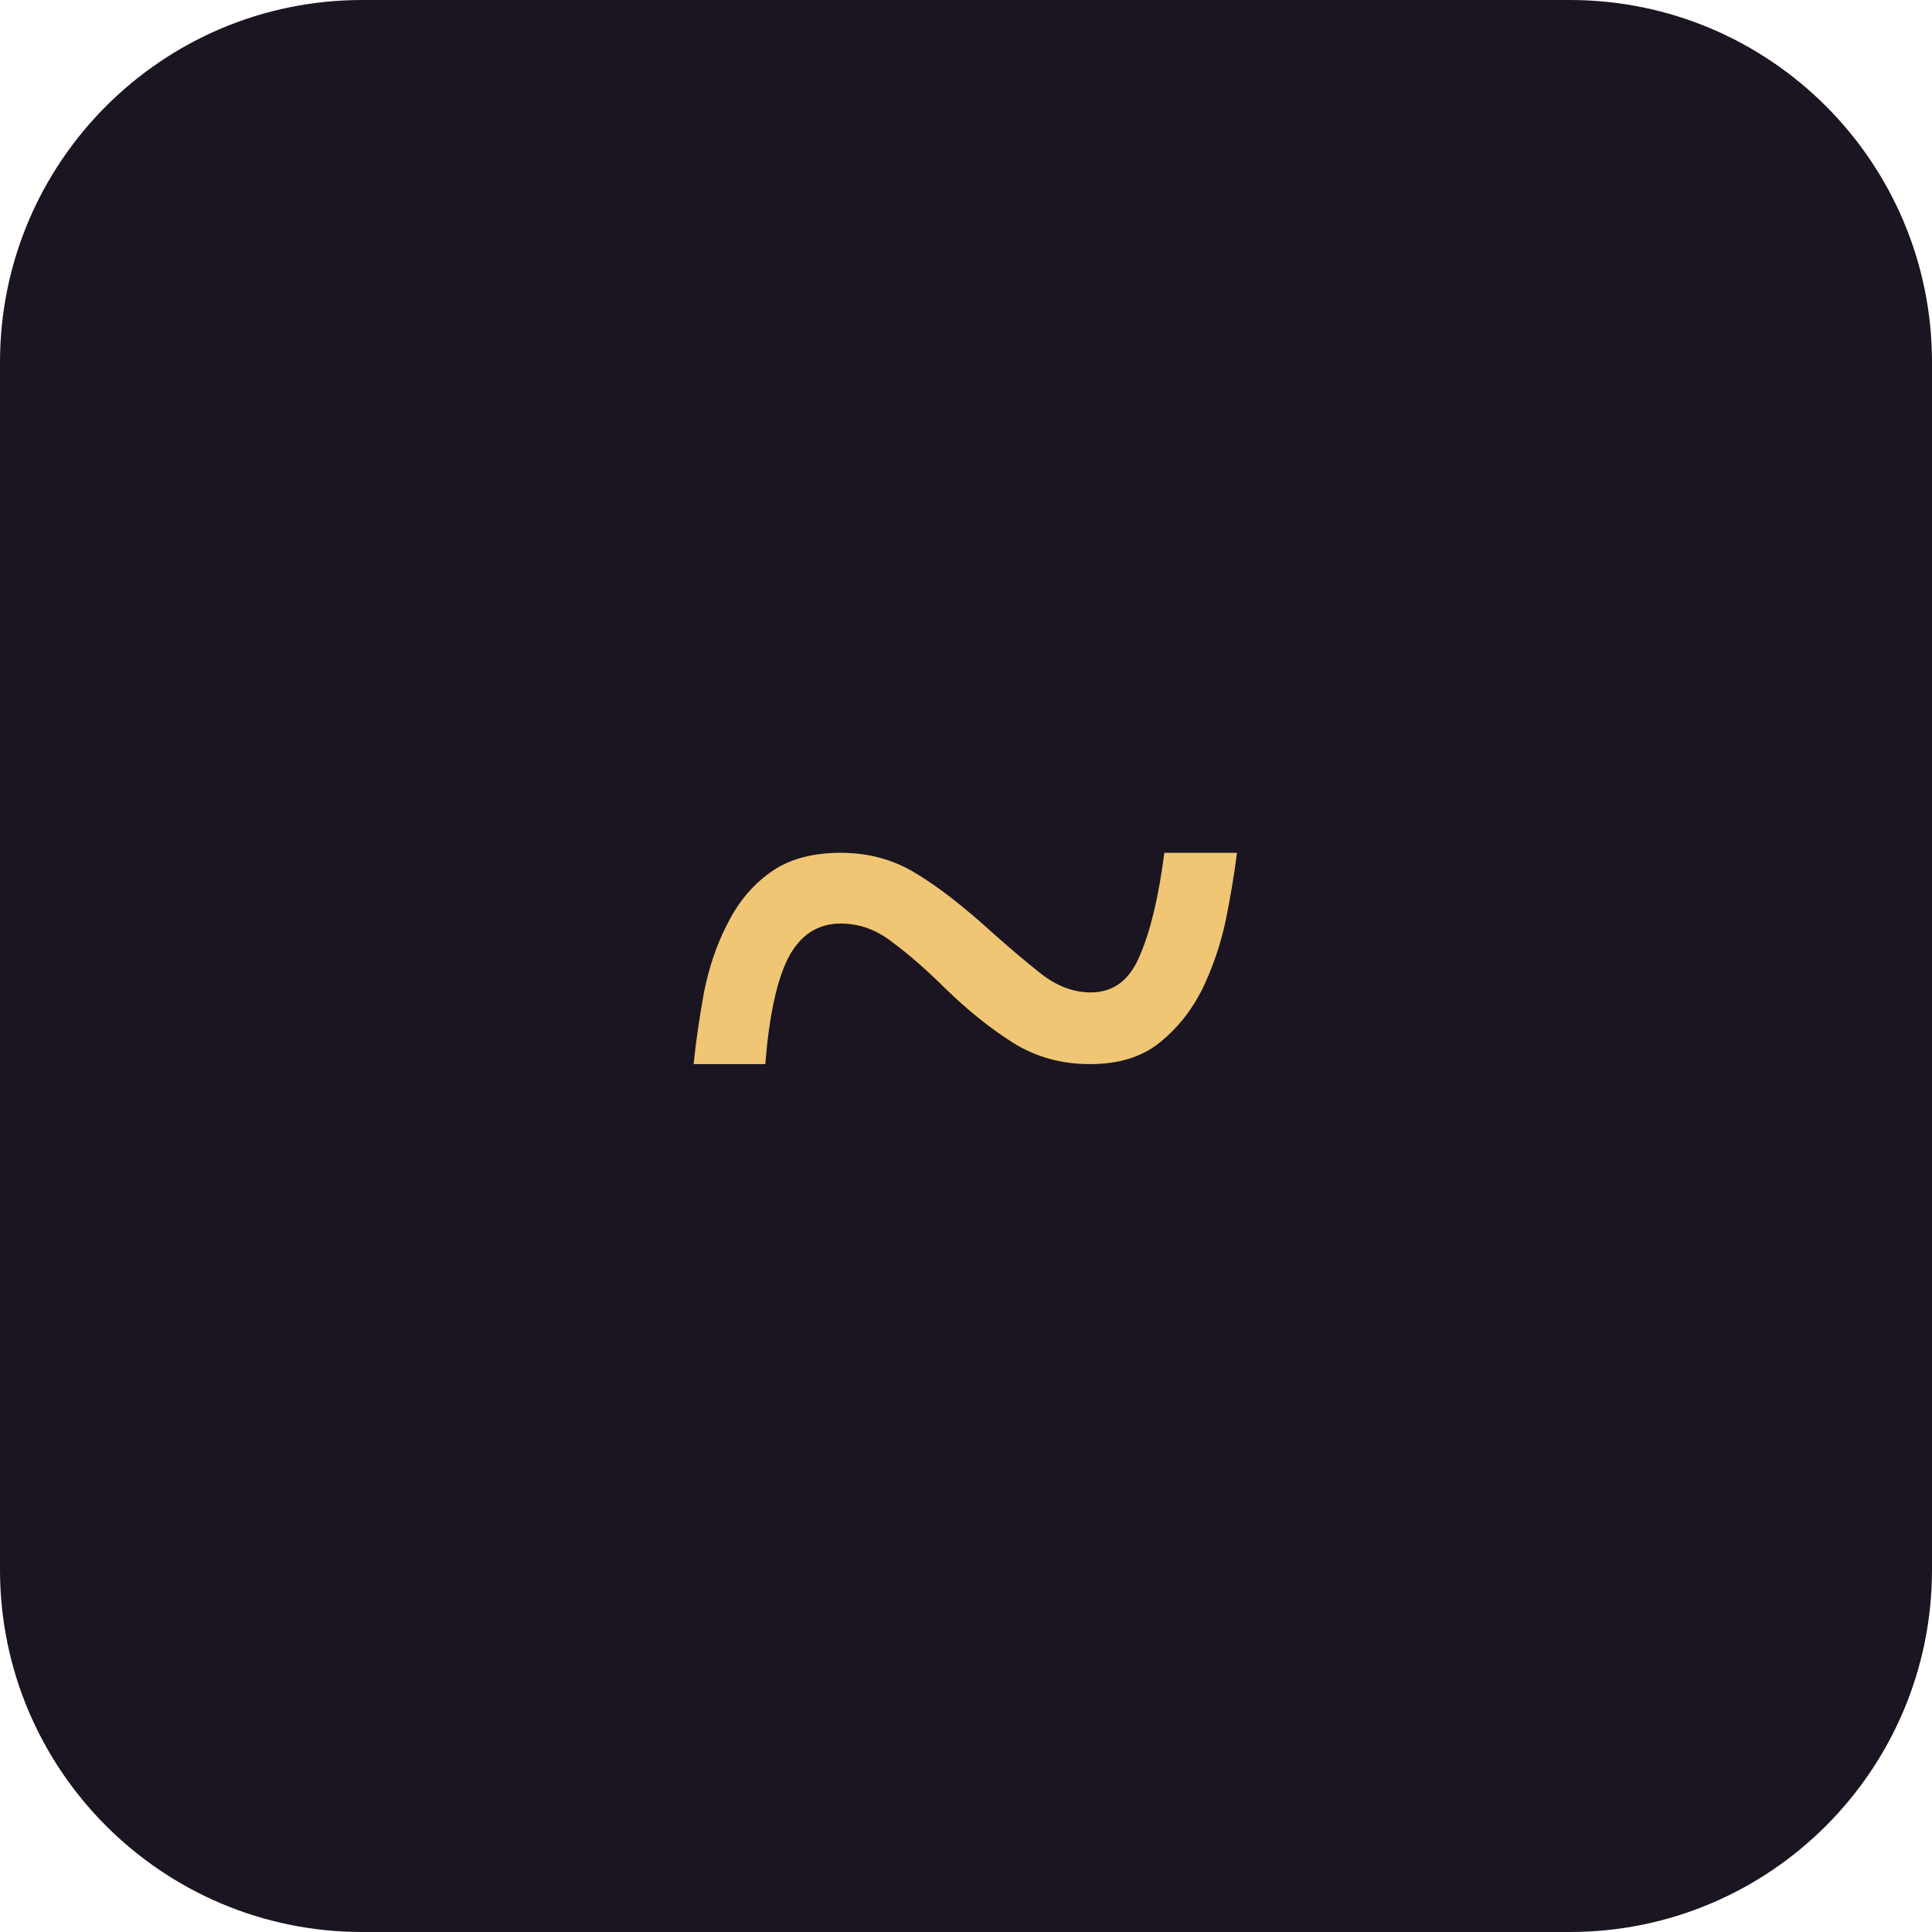
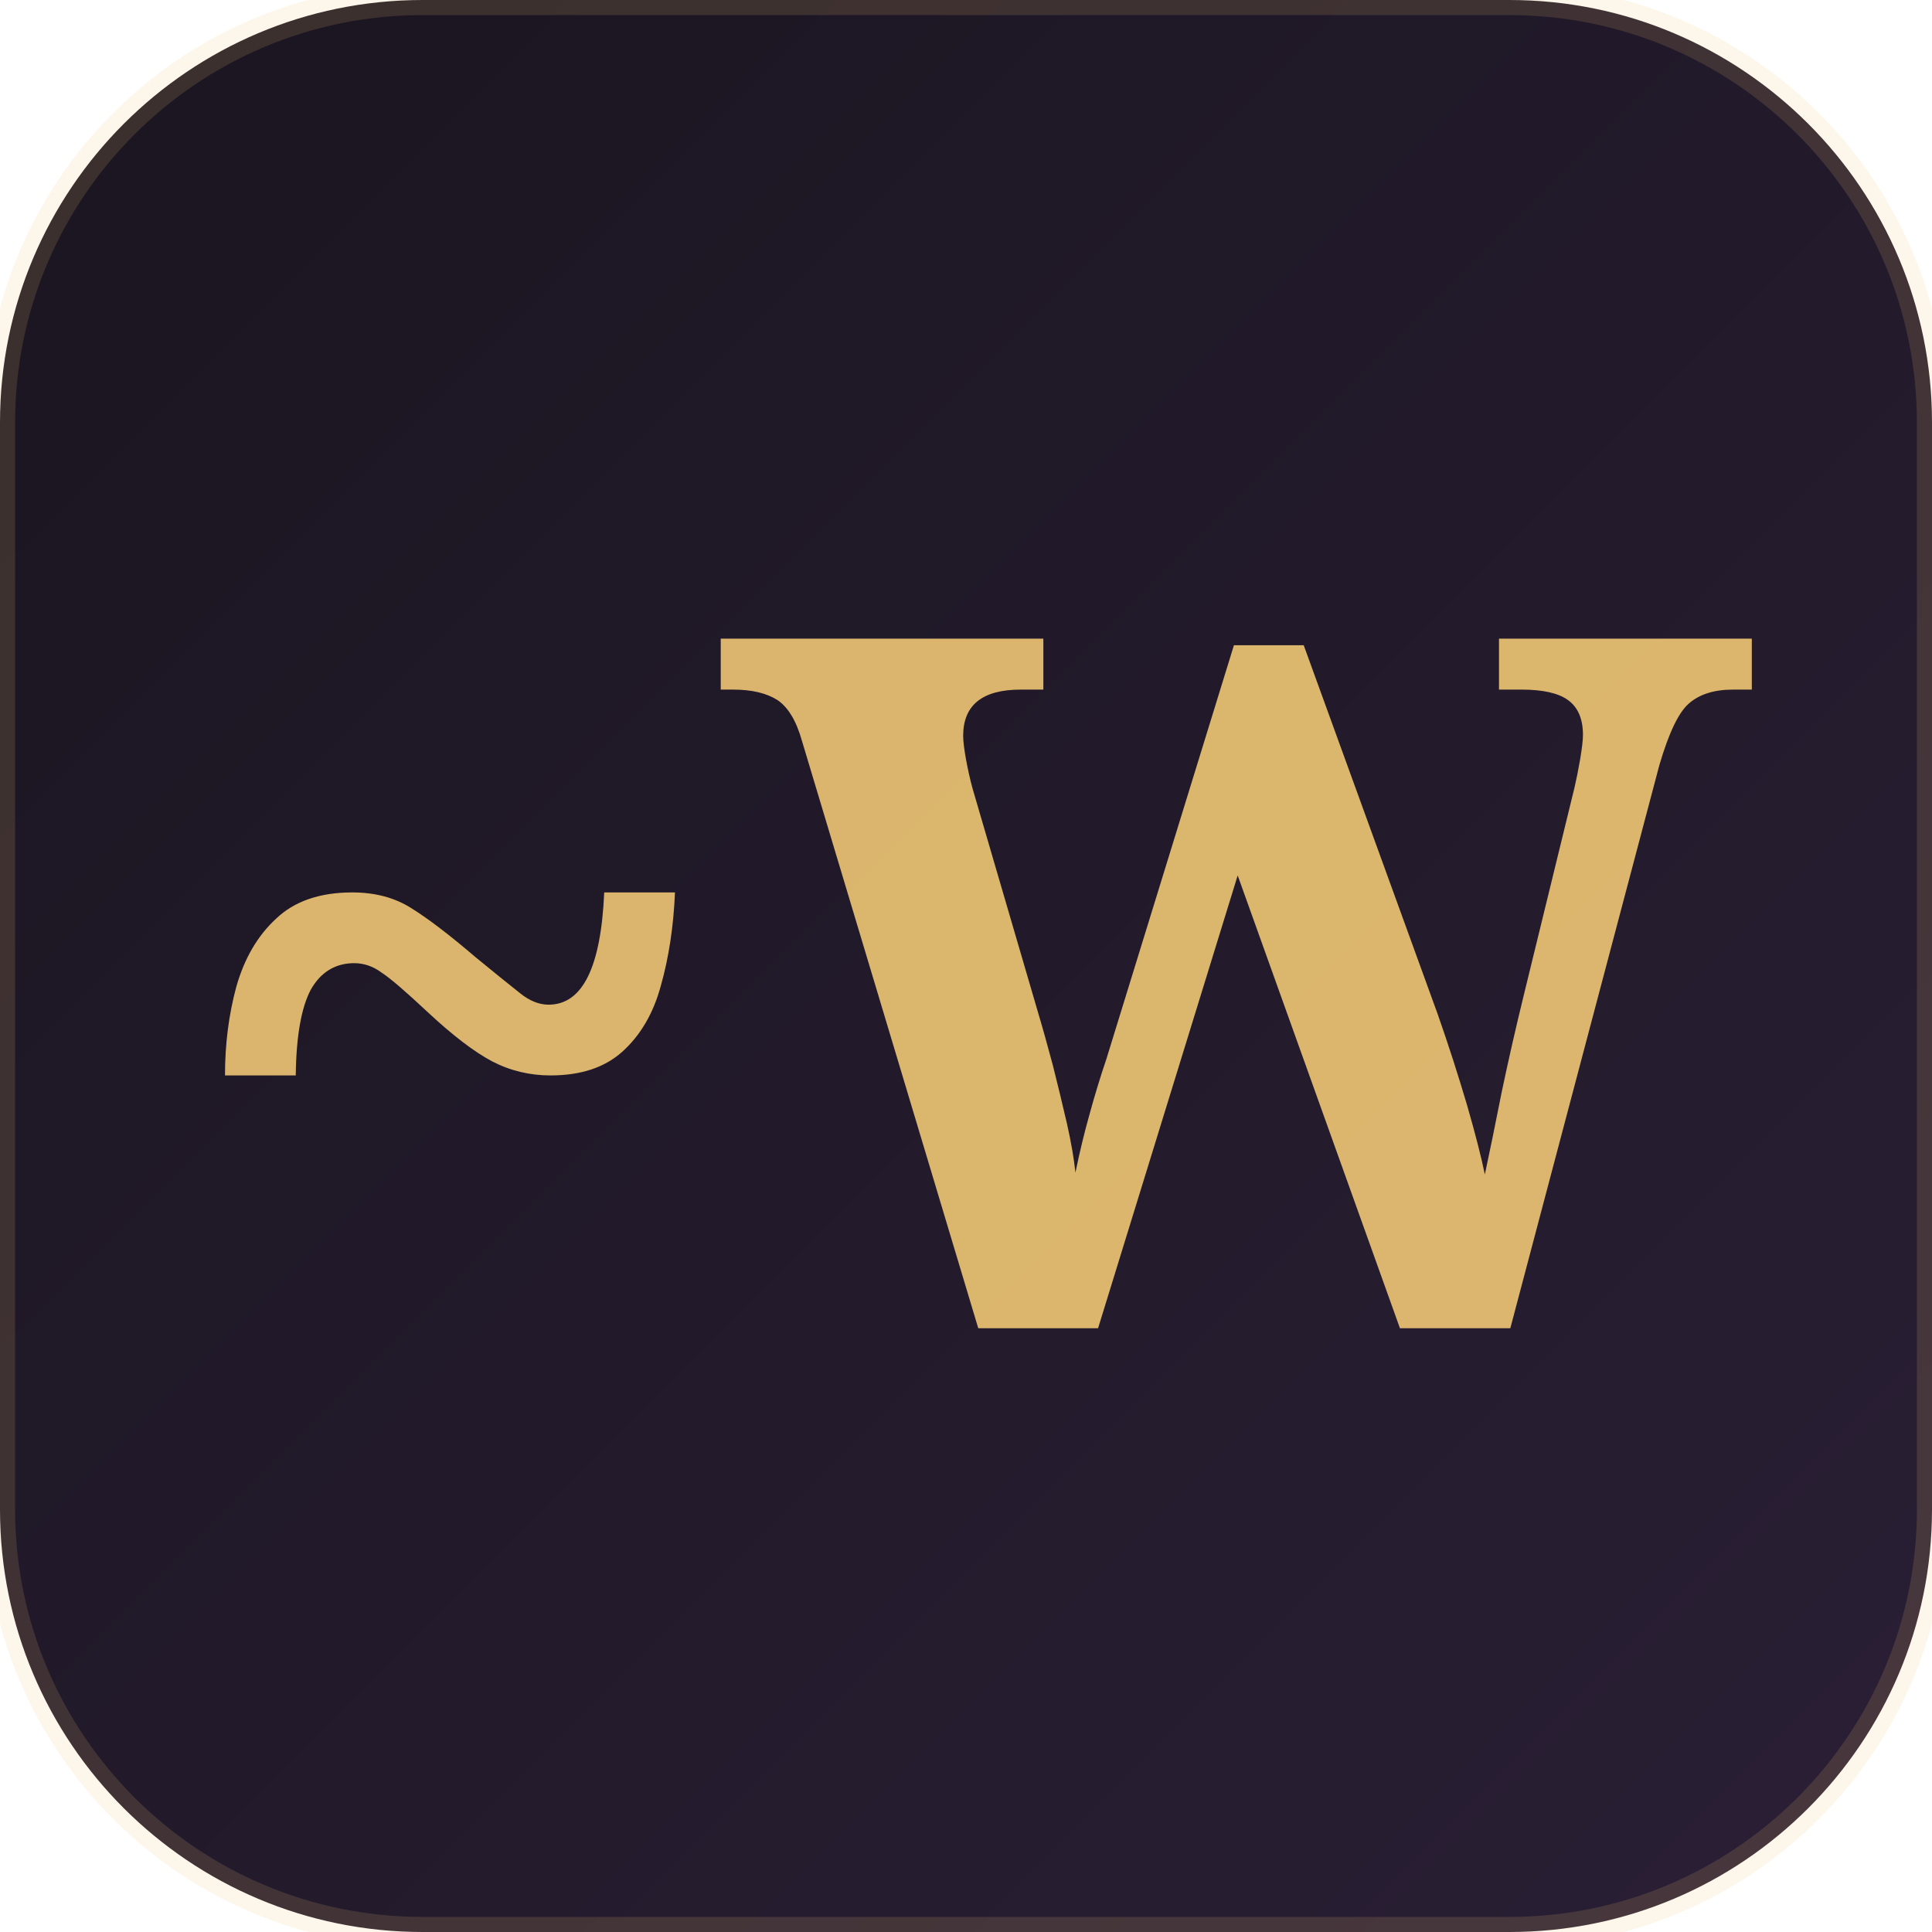
<svg xmlns="http://www.w3.org/2000/svg" viewBox="0 0 32 32">
-   <rect width="32" height="32" rx="6" fill="#1a1520" />
-   <text x="16" y="23" text-anchor="middle" font-family="serif" font-size="20" fill="#f0c674">~</text>
+   <defs>
+     <linearGradient id="bg" x1="0" y1="0" x2="1" y2="1">
+       <stop offset="0%" stop-color="#1a1520" />
+       <stop offset="100%" stop-color="#2a1f35" />
+     </linearGradient>
+   </defs>
+   <rect width="32" height="32" rx="7" fill="url(#bg)" />
+   <rect width="32" height="32" rx="7" fill="none" stroke="#f0c674" stroke-opacity="0.15" stroke-width="0.5" />
+   <text x="16" y="22" text-anchor="middle" font-family="Georgia, serif" font-size="16" font-weight="700" fill="#f0c674" opacity="0.9">~W</text>
</svg>
